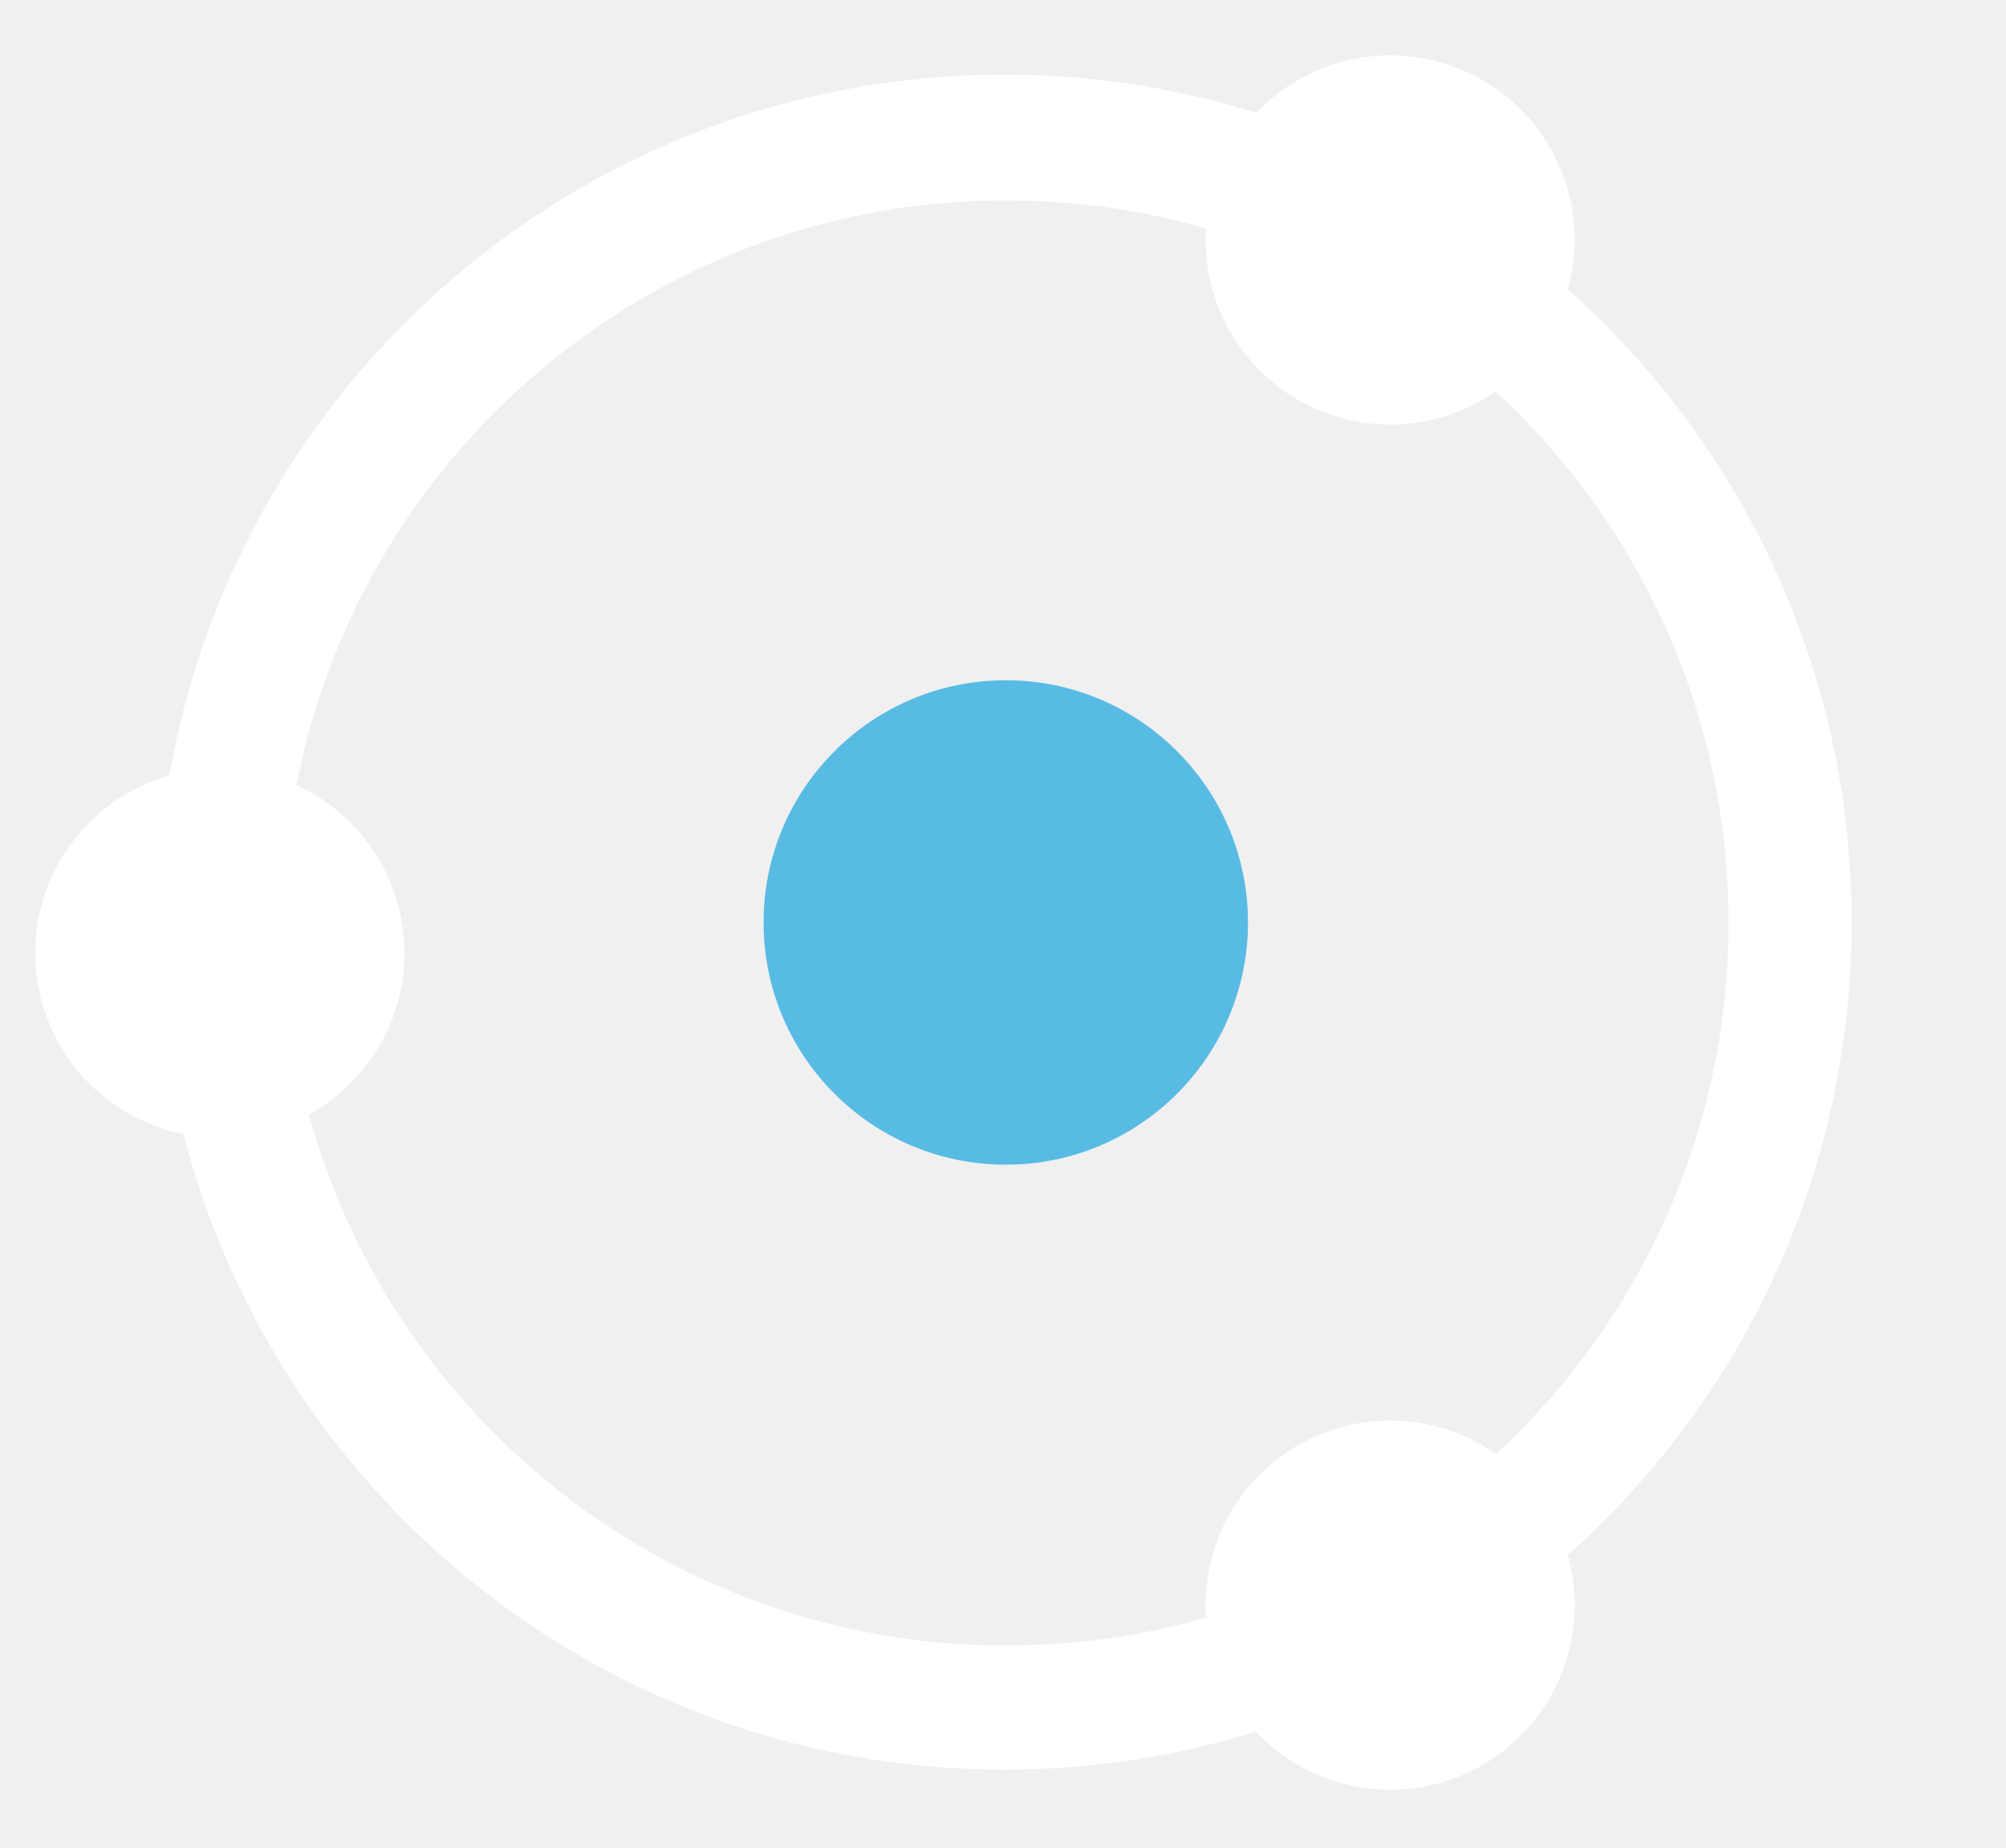
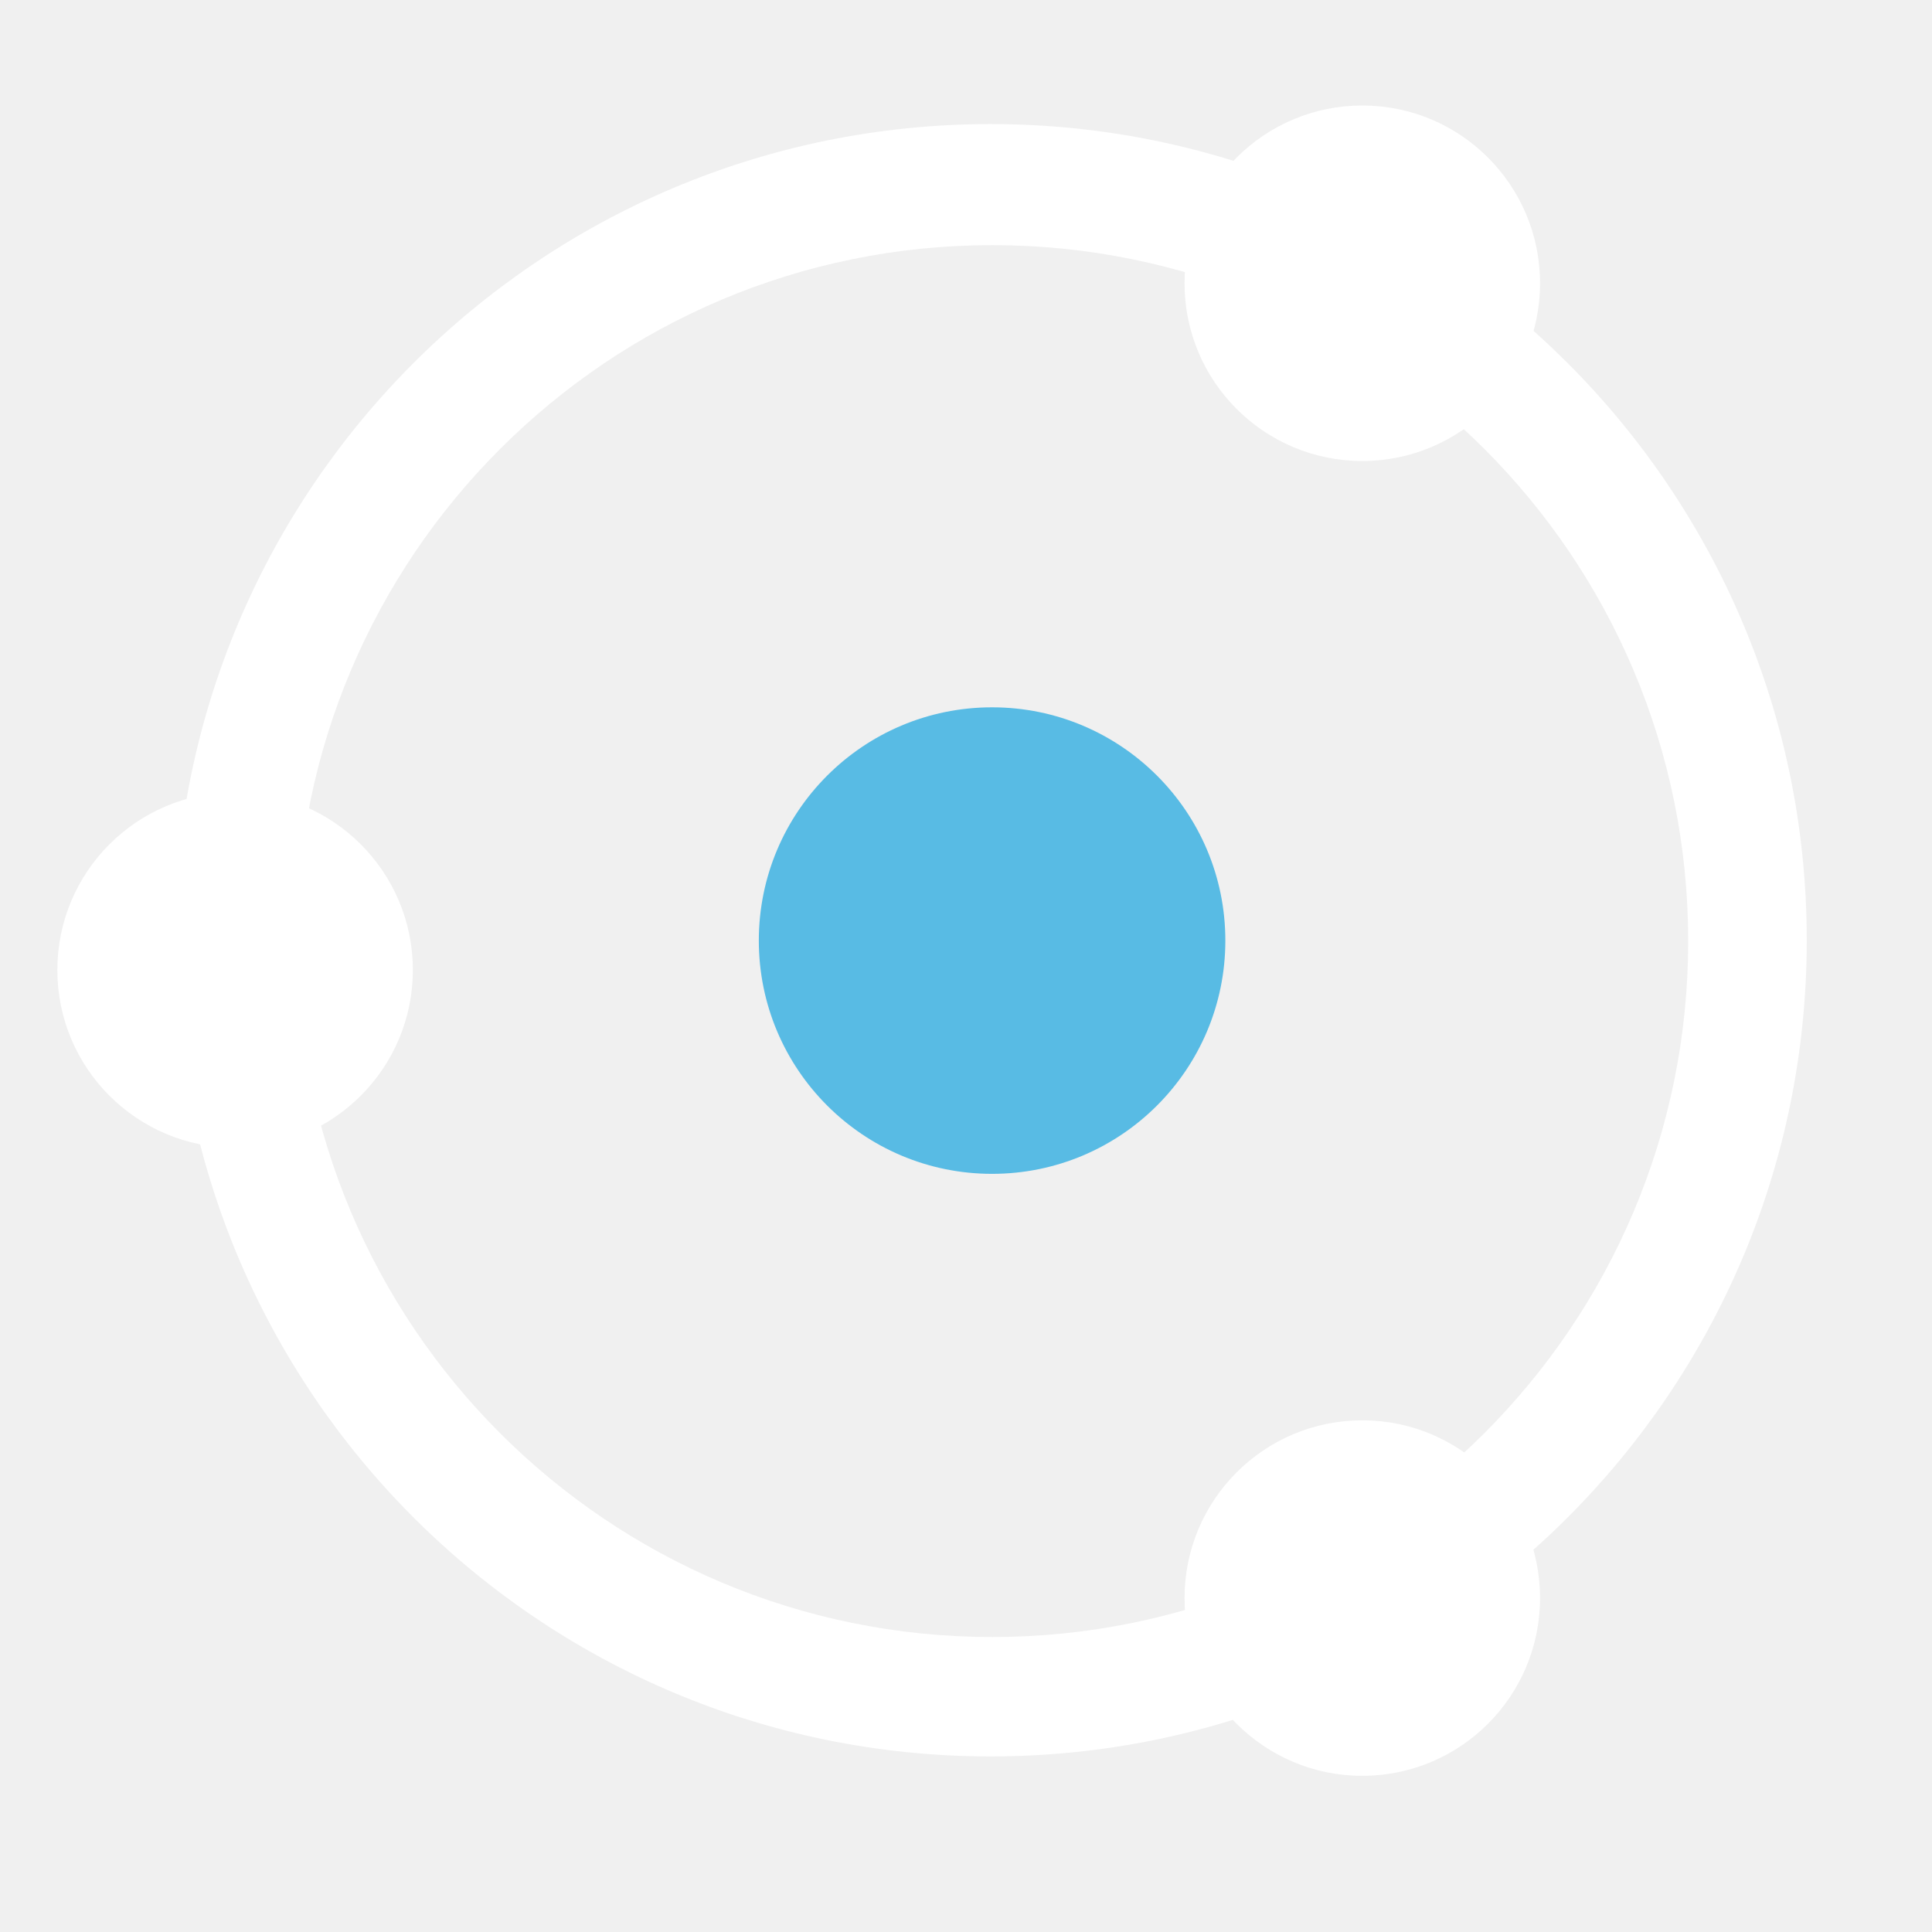
- <svg xmlns="http://www.w3.org/2000/svg" version="1.1" id="Layer_1" x="0px" y="0px" viewBox="0 0 1155.4 1064.2" style="enable-background:new 0 0 1155.4 1064.2;" xml:space="preserve">
-   <style type="text/css">
+ <svg xmlns="http://www.w3.org/2000/svg" version="1.1" id="Layer_1" x="0px" y="0px" viewBox="0 0 1155.4 1155.4" xml:space="preserve" width="1155.4" height="1155.4">
+   <defs id="defs27" />
+   <style type="text/css" id="style3">
	.st0{display:none;fill:none;stroke:#000000;stroke-width:72;stroke-miterlimit:10;}
	.st1{opacity:0.75;fill:#26A9E0;}
	.st2{fill:#FFFFFF;}
	.st3{opacity:0;fill:#111111;}
</style>
-   <g>
-     <circle class="st0" cx="579.3" cy="531.3" r="452.7" />
-     <circle class="st1" cx="579.3" cy="531.3" r="139.5" />
-     <circle class="st2" cx="126.6" cy="548.9" r="106.3" />
-     <circle class="st2" cx="800.7" cy="924.5" r="106.3" />
-     <circle class="st2" cx="800.7" cy="138.2" r="106.3" />
-     <circle class="st3" cx="362.7" cy="138.2" r="106.3" />
-     <circle class="st3" cx="362.7" cy="924.5" r="106.3" />
-     <circle class="st3" cx="1031.9" cy="548.9" r="106.3" />
-     <path class="st2" d="M578.4,43C308.8,43,90.3,261.5,90.3,531.1s218.5,488.1,488.1,488.1c269.6,0,488.1-218.5,488.1-488.1   S847.9,43,578.4,43z M579.4,947.8c-229.9,0-416.2-186.3-416.2-416.2s186.3-416.2,416.2-416.2s416.2,186.3,416.2,416.2   S809.2,947.8,579.4,947.8z" />
+   <g id="g5" transform="translate(14,31.20007)">
+     <circle class="st0" cx="579.3" cy="531.3" r="452.7" id="circle7" style="display:none;fill:none;stroke:#000000;stroke-width:72;stroke-miterlimit:10" />
+     <circle class="st1" cx="579.3" cy="531.3" r="139.5" id="circle9" style="opacity:0.75;fill:#26a9e0" />
+     <circle class="st2" cx="126.6" cy="548.9" r="106.3" id="circle11" style="fill:#ffffff" />
+     <circle class="st2" cx="800.7" cy="924.5" r="106.3" id="circle13" style="fill:#ffffff" />
+     <circle class="st2" cx="800.7" cy="138.2" r="106.3" id="circle15" style="fill:#ffffff" />
+     <circle class="st3" cx="362.7" cy="138.2" r="106.3" id="circle17" style="opacity:0;fill:#111111" />
+     <circle class="st3" cx="362.7" cy="924.5" r="106.3" id="circle19" style="opacity:0;fill:#111111" />
+     <circle class="st3" cx="1031.9" cy="548.9" r="106.3" id="circle21" style="opacity:0;fill:#111111" />
+     <path class="st2" d="M 578.4,43 C 308.8,43 90.3,261.5 90.3,531.1 c 0,269.6 218.5,488.1 488.1,488.1 269.6,0 488.1,-218.5 488.1,-488.1 C 1066.5,261.5 847.9,43 578.4,43 Z m 1,904.8 c -229.9,0 -416.2,-186.3 -416.2,-416.2 0,-229.9 186.3,-416.2 416.2,-416.2 229.9,0 416.2,186.3 416.2,416.2 0,229.9 -186.4,416.2 -416.2,416.2 z" id="path23" style="fill:#ffffff" />
  </g>
</svg>
